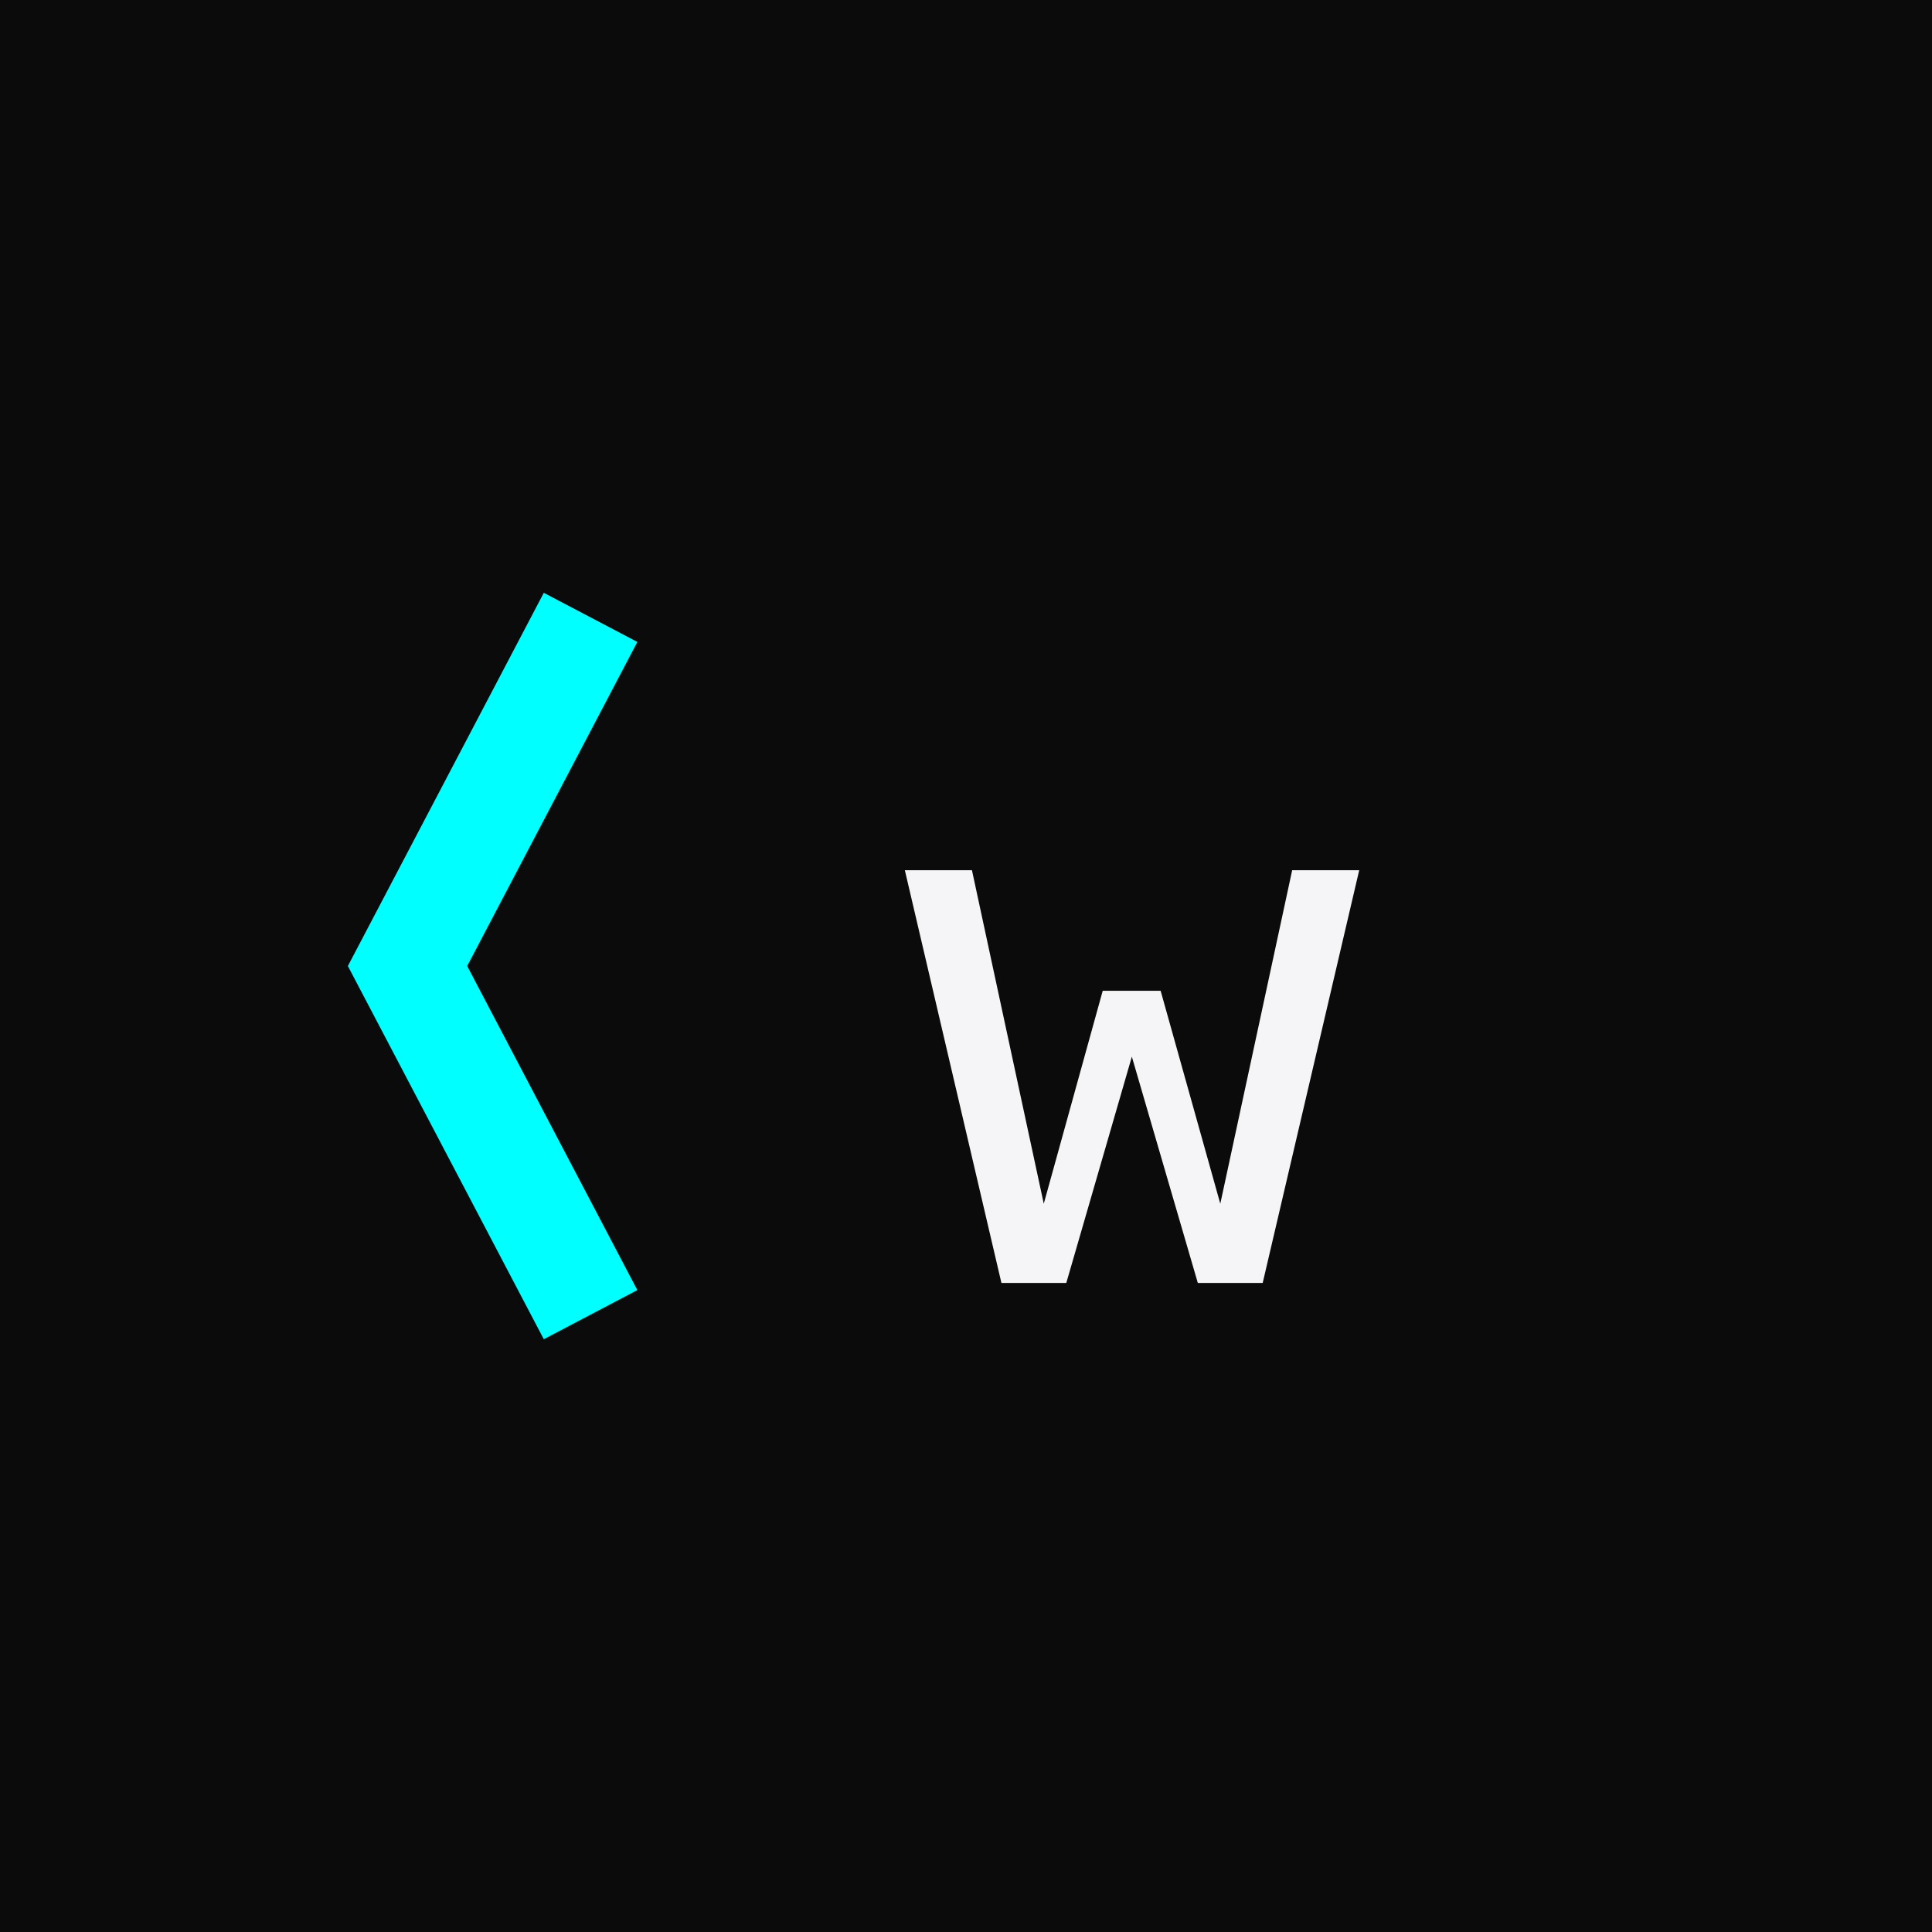
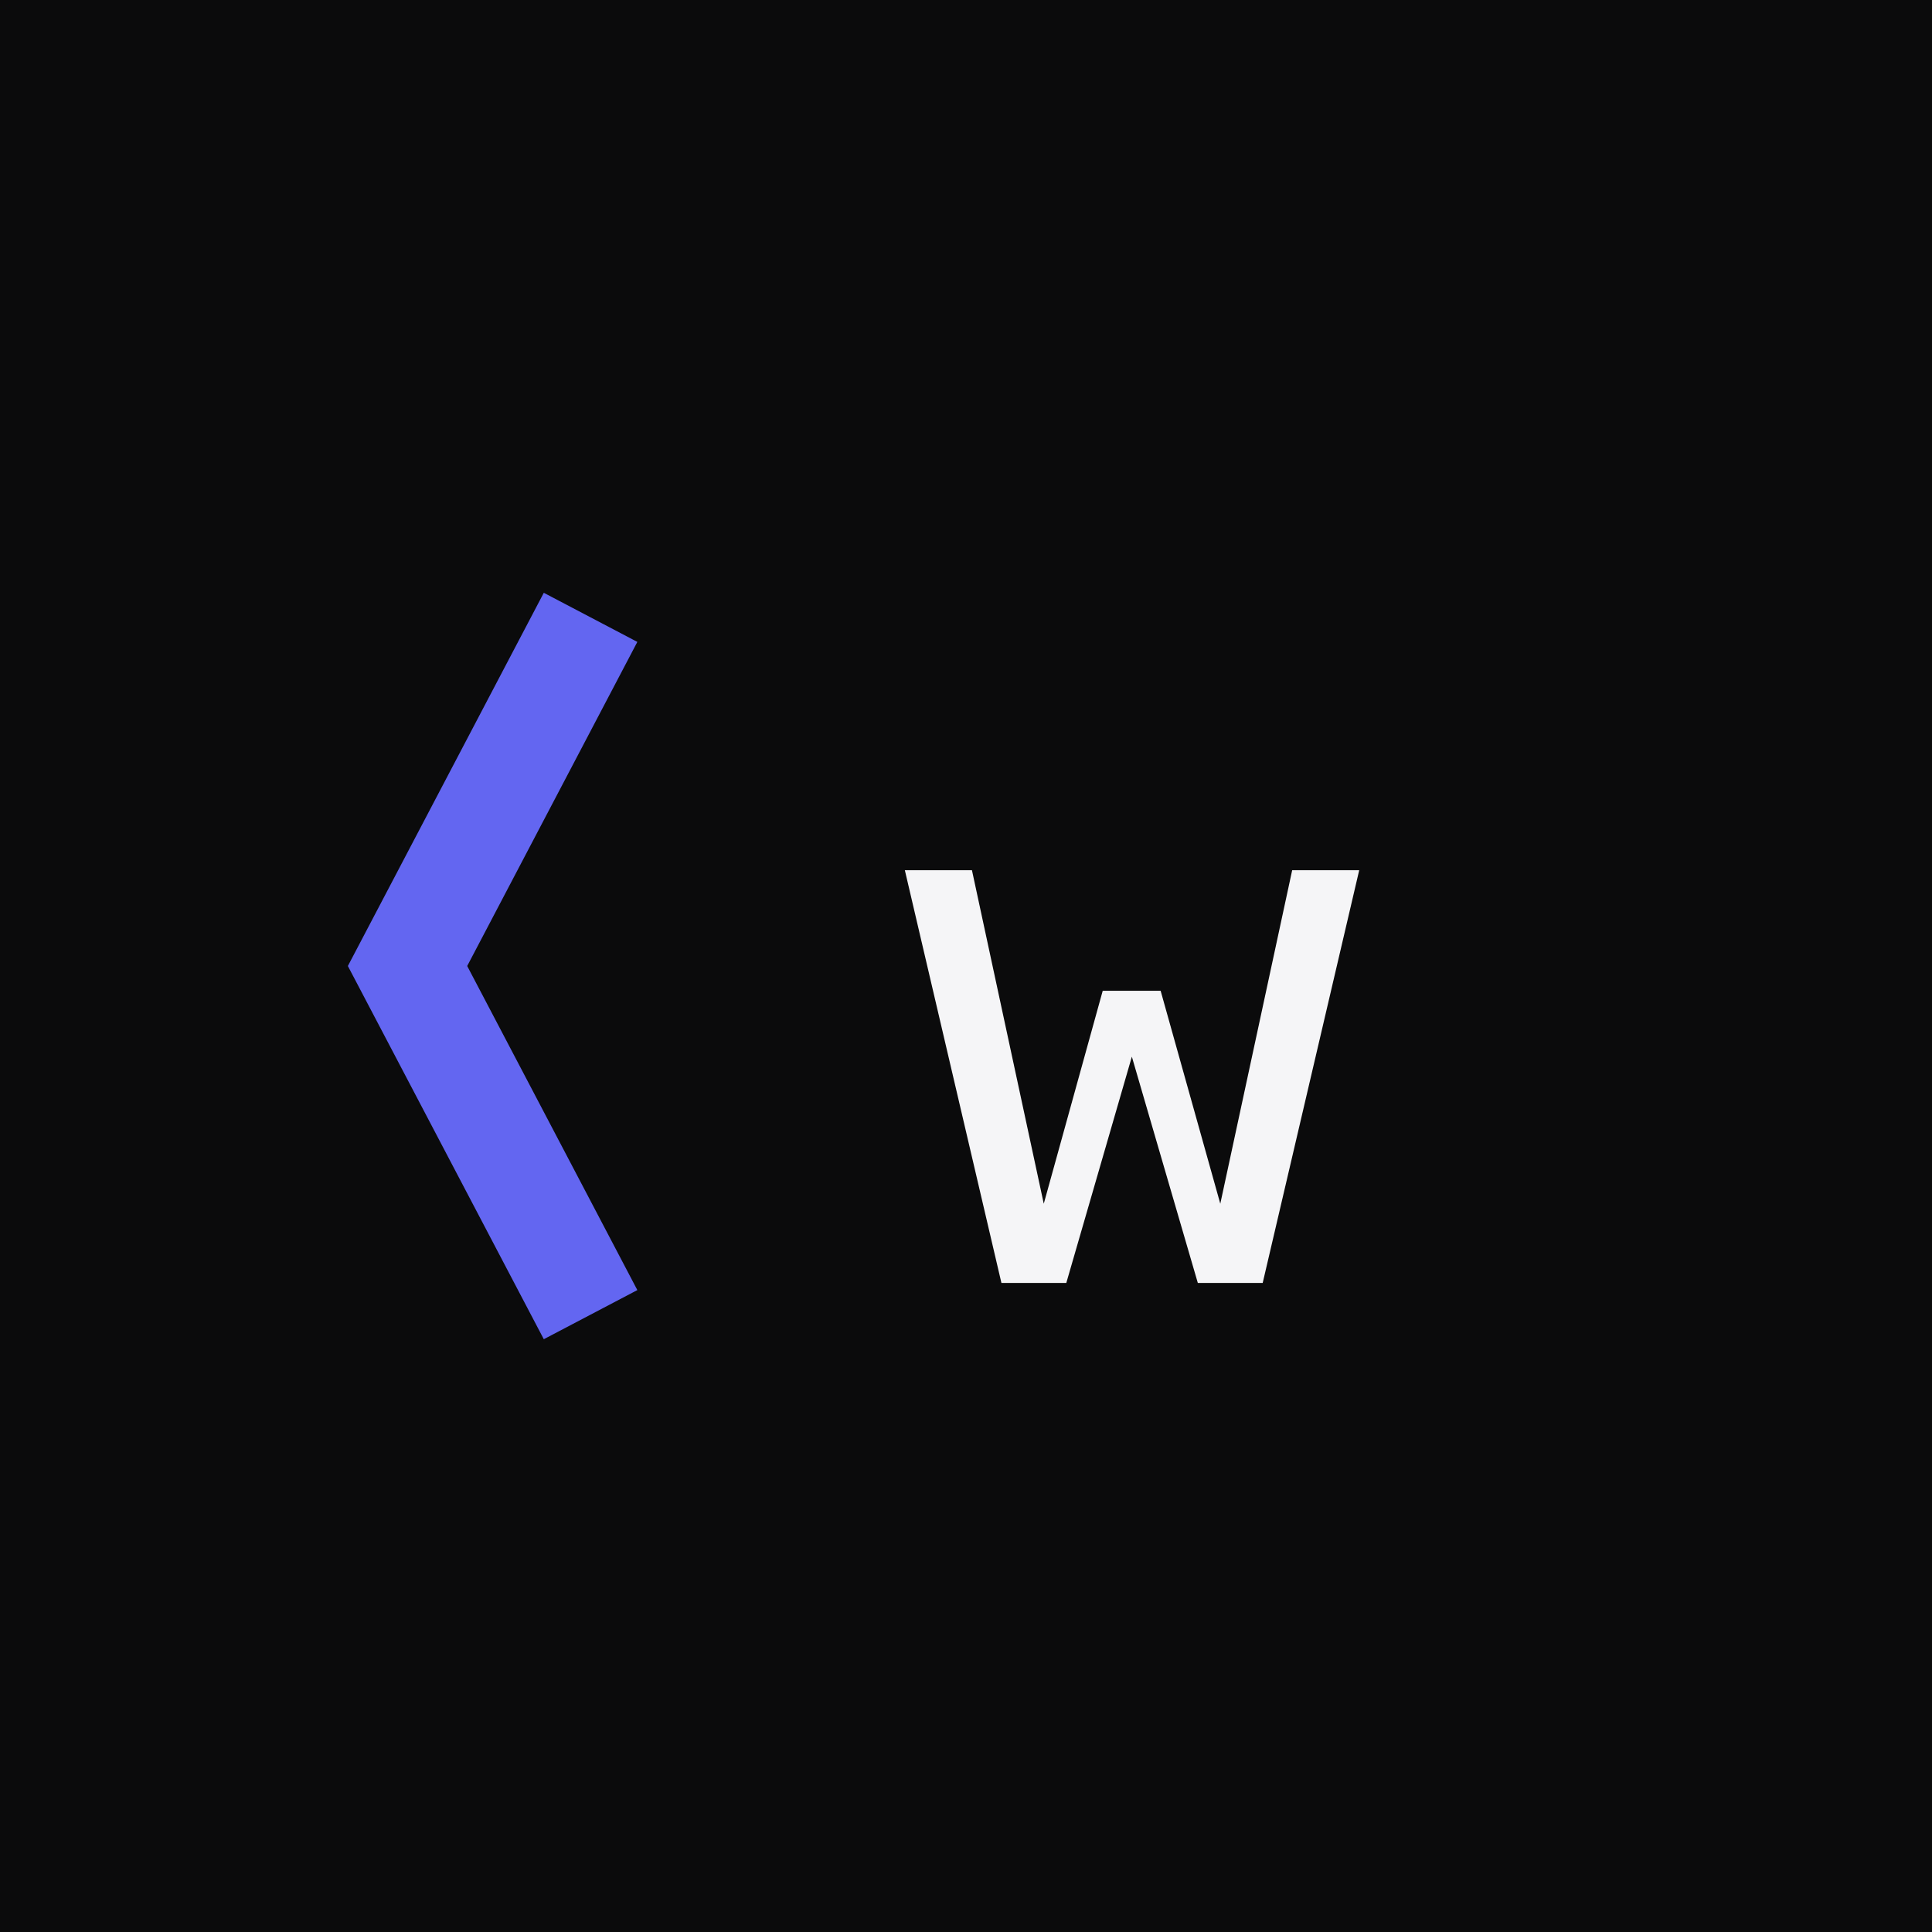
<svg xmlns="http://www.w3.org/2000/svg" viewBox="0 0 512 512" role="img" aria-label="wscrpt">
  <rect width="512" height="512" fill="#0B0B0C" />
-   <path d="M150 176 L108 256 L150 336" fill="none" stroke="#00FFFF" stroke-width="28" stroke-linecap="square" stroke-linejoin="miter" />
+   <path d="M150 176 L108 256 L150 336" fill="none" stroke="#6366F1" stroke-width="28" stroke-linecap="square" stroke-linejoin="miter" />
  <text x="300" y="340" text-anchor="middle" font-family="ui-monospace, SFMono-Regular, Menlo, monospace" font-size="200" font-weight="500" fill="#F5F5F7">w</text>
</svg>
